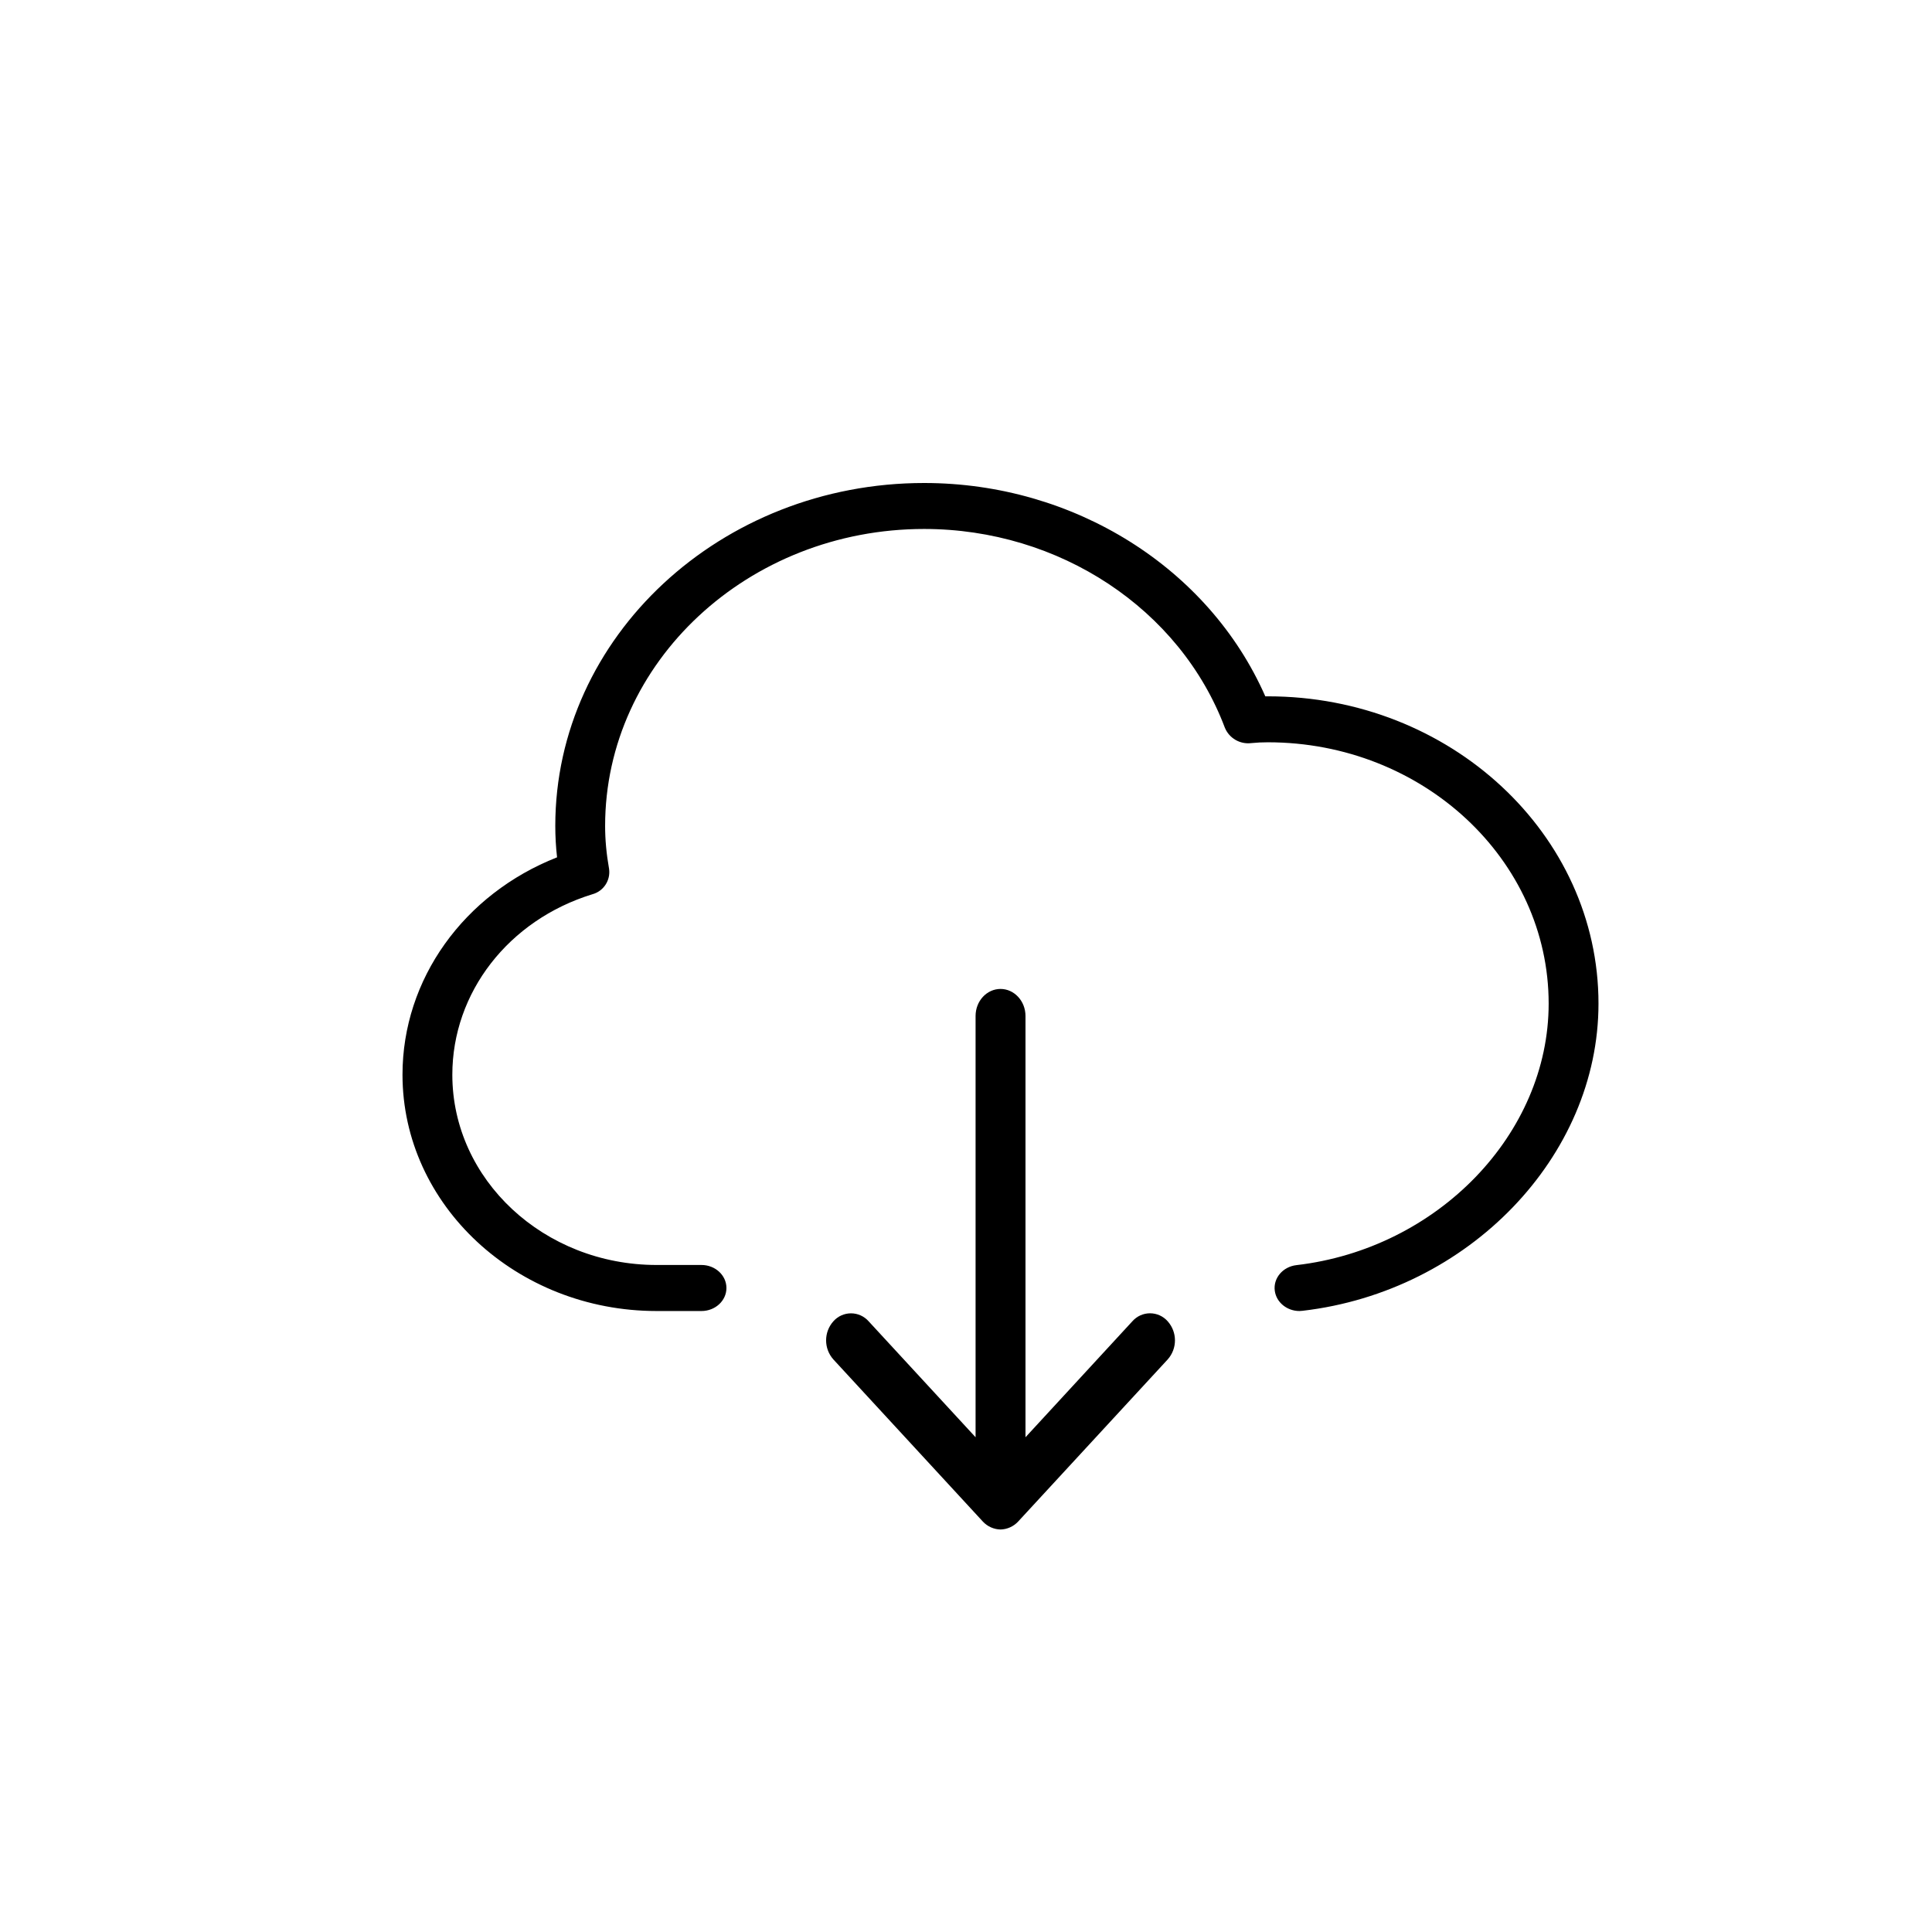
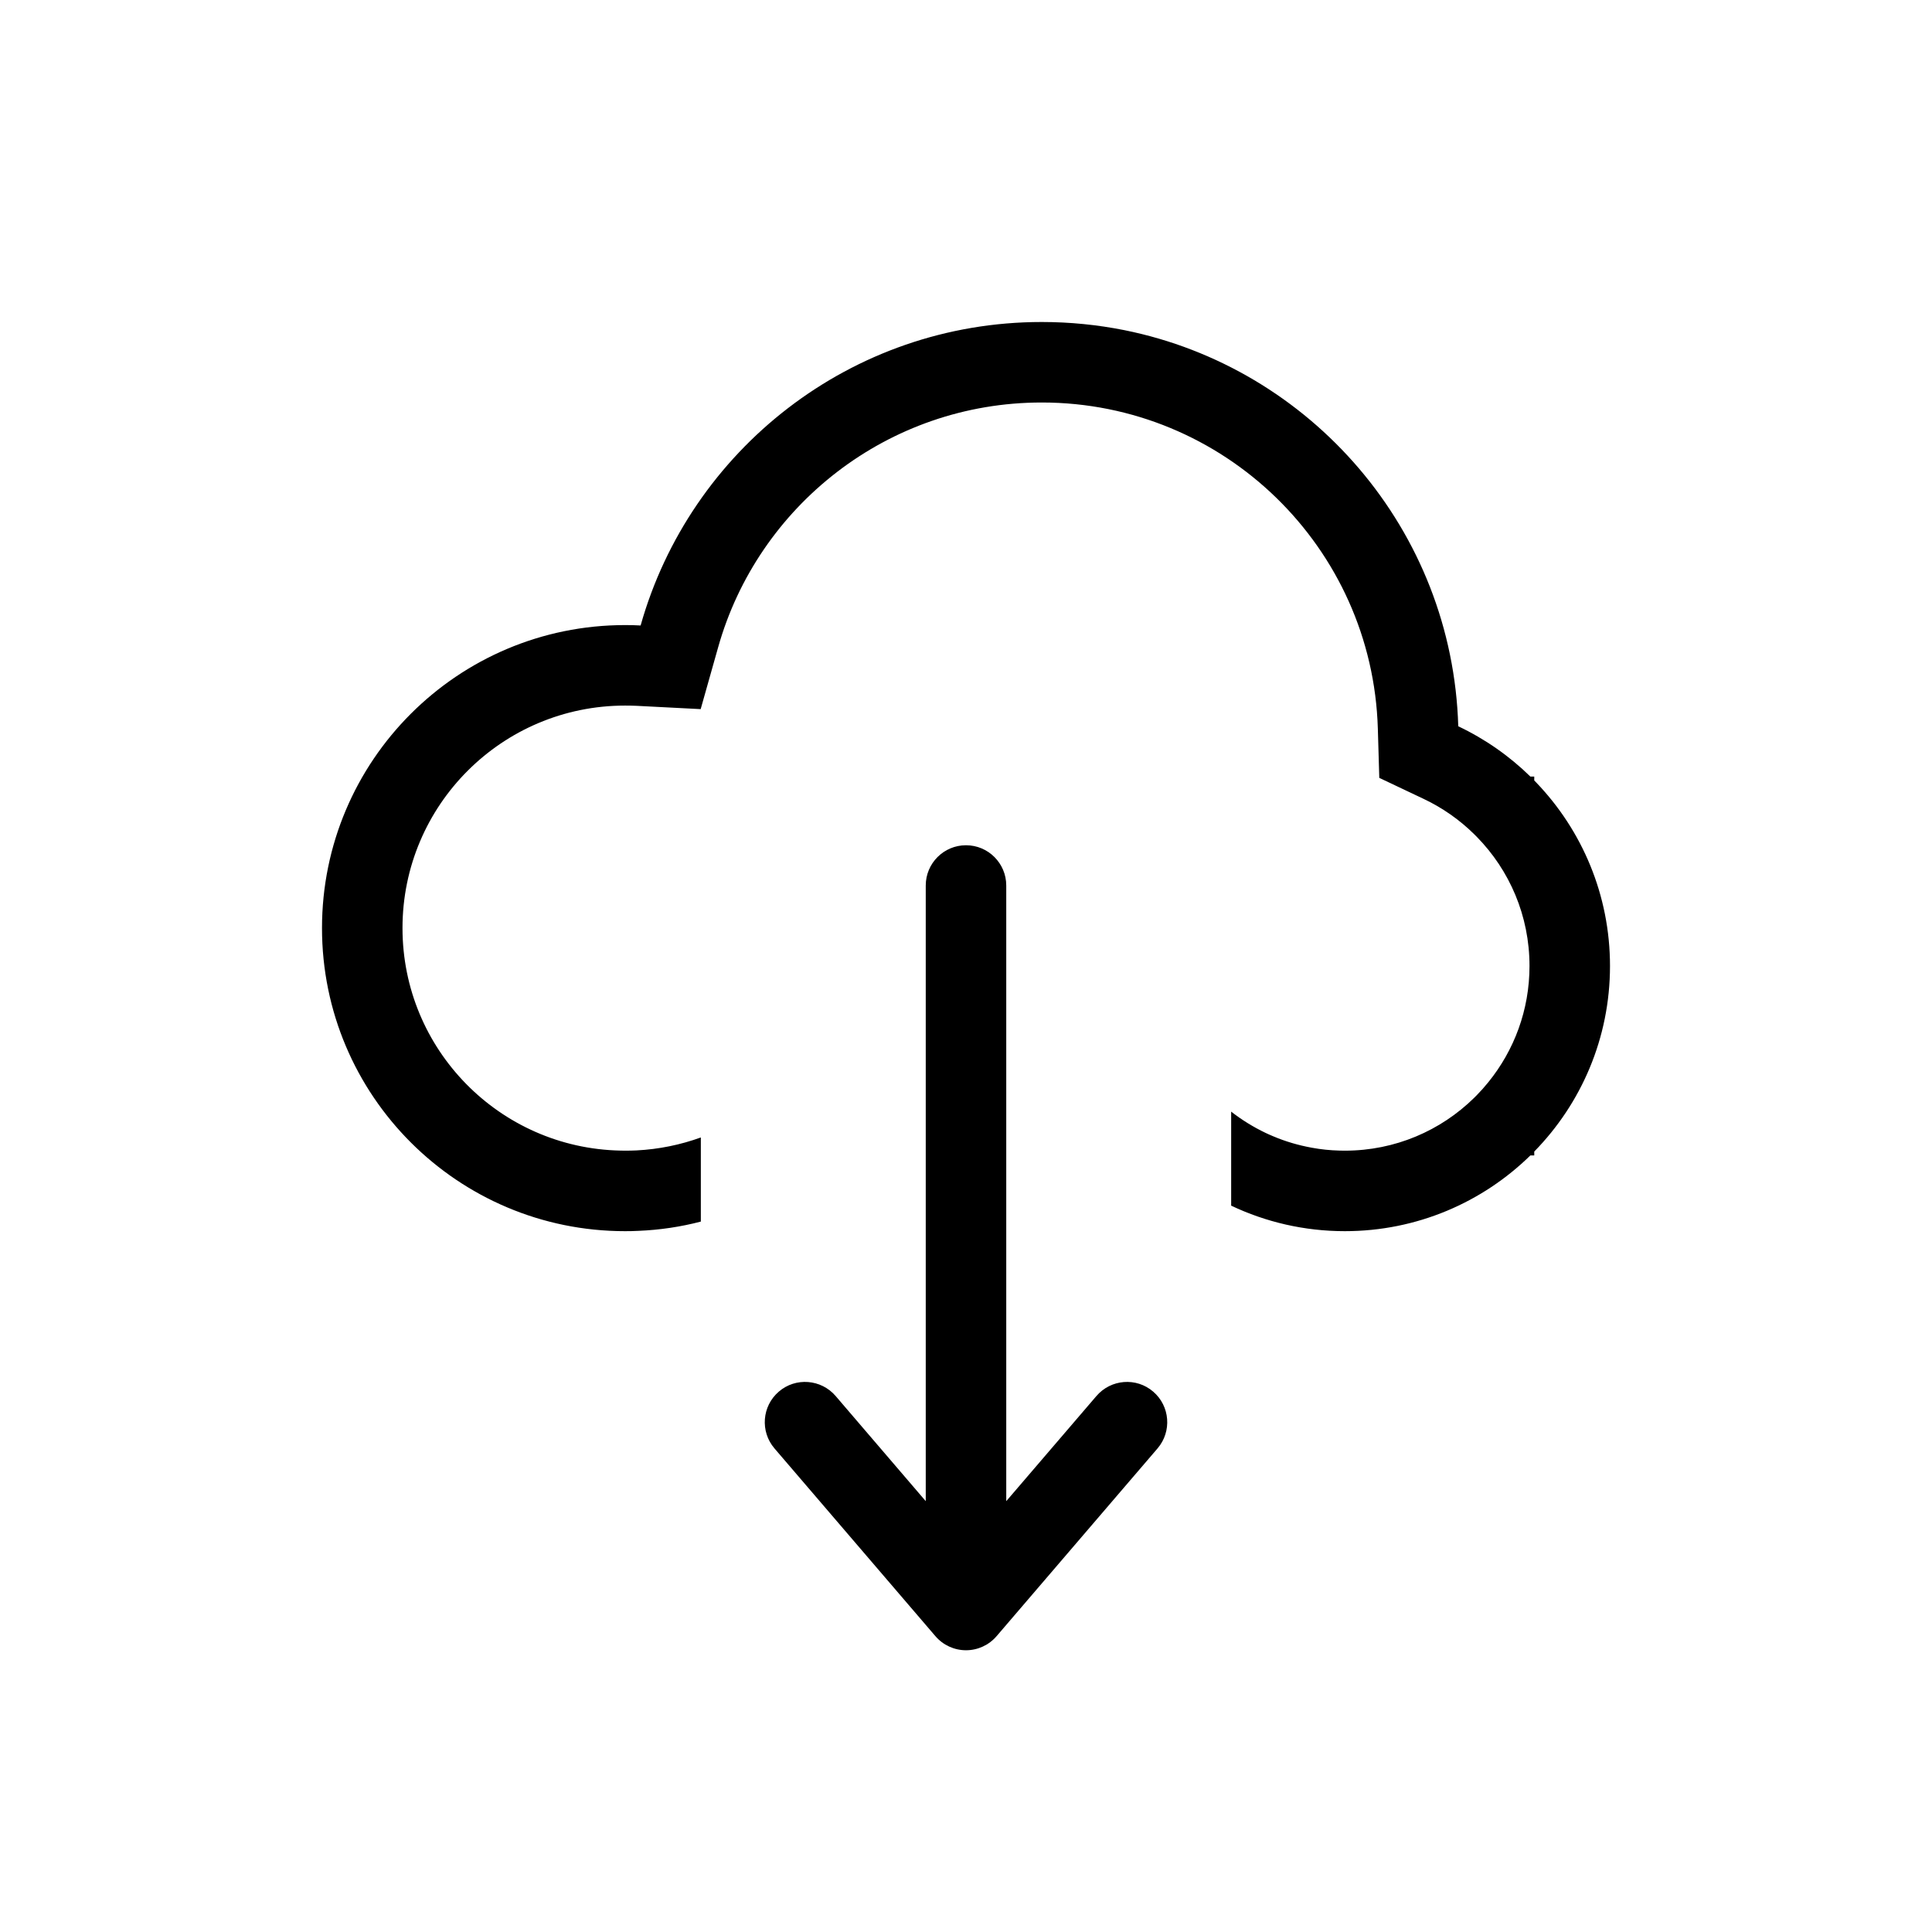
<svg xmlns="http://www.w3.org/2000/svg" width="24" height="24">
-   <path d="M16.182 16.283a.453.453 0 0 1-.04.003c-.153 0-.286-.106-.306-.25-.022-.157.099-.3.268-.32 1.757-.204 3.134-1.631 3.134-3.249 0-1.79-1.565-3.246-3.488-3.246a2.03 2.03 0 0 0-.206.01.313.313 0 0 1-.328-.19c-.556-1.477-2.058-2.47-3.736-2.47-2.185 0-3.963 1.655-3.963 3.689 0 .17.016.346.049.533a.285.285 0 0 1-.208.316c-1.04.32-1.739 1.22-1.739 2.242 0 1.303 1.138 2.363 2.538 2.363h.557c.171 0 .31.128.31.286 0 .158-.139.286-.31.286h-.557C6.417 16.286 5 14.969 5 13.35c0-1.187.762-2.244 1.92-2.7a3.46 3.46 0 0 1-.022-.391C6.898 7.91 8.954 6 11.48 6c1.863 0 3.537 1.056 4.238 2.65h.032c2.265 0 4.107 1.712 4.107 3.817 0 1.9-1.614 3.576-3.675 3.816zm-5.392.13l1.329 1.441v-5.233c0-.186.139-.336.31-.336.17 0 .31.15.31.336v5.233l1.328-1.441a.292.292 0 0 1 .438 0 .356.356 0 0 1 0 .475l-1.858 2.014a.309.309 0 0 1-.218.098.309.309 0 0 1-.219-.098l-1.857-2.014a.356.356 0 0 1 0-.475.292.292 0 0 1 .437 0z" fill-rule="evenodd" />
+   <path fill-rule="evenodd" clip-rule="evenodd" d="M18.345 10.395C18.751 10.809 19 11.375 19 12C19 12.547 18.809 13.048 18.489 13.443C18.444 13.499 18.395 13.554 18.345 13.605L18.328 13.622L18.311 13.639C17.897 14.045 17.331 14.294 16.706 14.294C16.684 14.294 16.662 14.294 16.64 14.293C16.522 14.29 16.407 14.278 16.294 14.257C16.129 14.227 15.969 14.18 15.818 14.116C15.786 14.103 15.755 14.089 15.723 14.074C15.57 14.001 15.426 13.912 15.294 13.809V14.977C15.722 15.18 16.201 15.294 16.706 15.294C17.603 15.294 18.417 14.935 19.011 14.353L19.059 14.353V14.305C19.641 13.711 20 12.897 20 12C20 11.117 19.652 10.314 19.086 9.723C19.077 9.713 19.068 9.704 19.059 9.695V9.647L19.011 9.647C18.751 9.392 18.448 9.18 18.115 9.022C18.044 6.583 16.285 4.567 13.966 4.101C13.635 4.035 13.292 4 12.941 4C10.57 4 8.571 5.594 7.958 7.77C7.894 7.766 7.83 7.765 7.765 7.765C5.686 7.765 4 9.45 4 11.529C4 13.609 5.686 15.294 7.765 15.294C7.821 15.294 7.876 15.293 7.932 15.29C8.198 15.279 8.457 15.24 8.706 15.175V14.13C8.454 14.221 8.185 14.277 7.905 14.291C7.859 14.293 7.812 14.294 7.765 14.294C7.745 14.294 7.725 14.294 7.706 14.293C6.206 14.262 5 13.037 5 11.529C5 10.002 6.238 8.765 7.765 8.765C7.813 8.765 7.86 8.766 7.908 8.768L8.704 8.809L8.921 8.041C9.415 6.285 11.03 5 12.941 5C15.206 5 17.05 6.803 17.116 9.051L17.134 9.663L17.687 9.925C17.919 10.035 18.13 10.183 18.311 10.361L18.328 10.378L18.345 10.395ZM11.5 20.185L9.621 17.993C9.441 17.783 9.465 17.467 9.675 17.287C9.884 17.107 10.2 17.132 10.38 17.341L11.5 18.648L11.5 11C11.5 10.724 11.724 10.5 12 10.5C12.276 10.5 12.5 10.724 12.5 11L12.5 18.648L13.62 17.342V17.342C13.8 17.132 14.116 17.107 14.325 17.287C14.535 17.467 14.559 17.782 14.38 17.992M14.38 17.992L12.38 20.325C12.285 20.436 12.146 20.5 12 20.5C11.854 20.5 11.715 20.436 11.62 20.325L11.5 20.185" />
</svg>
